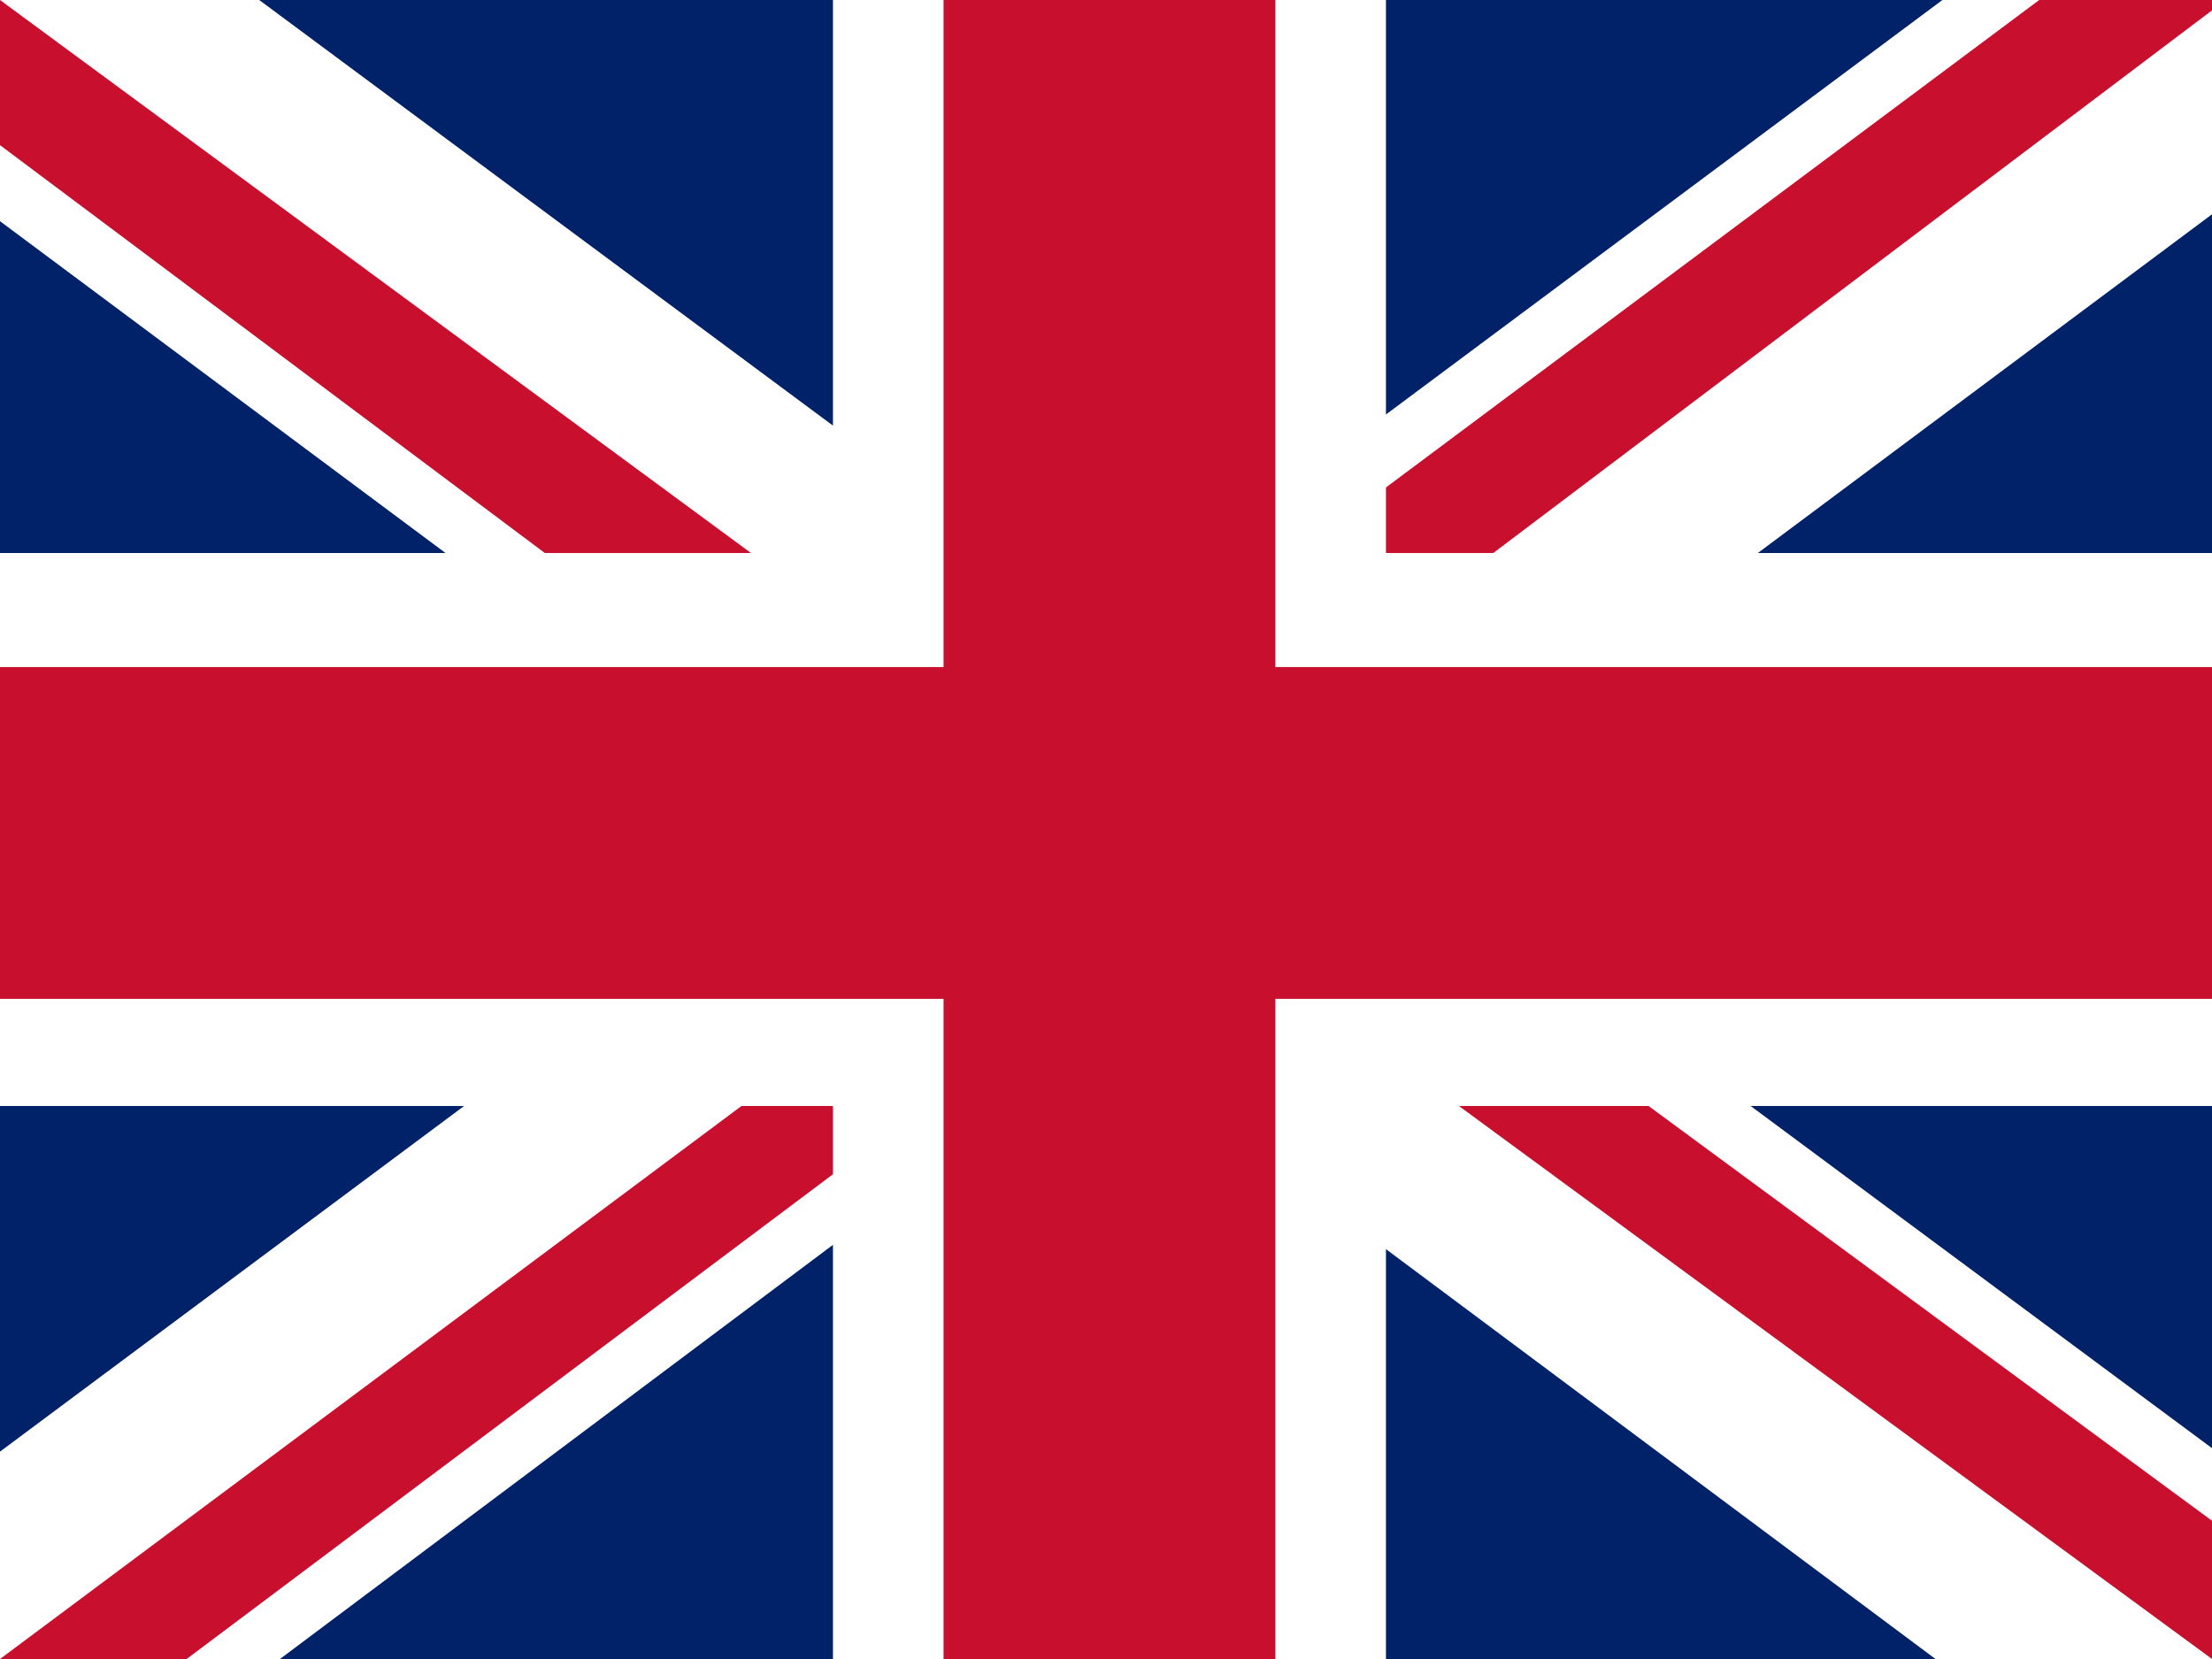
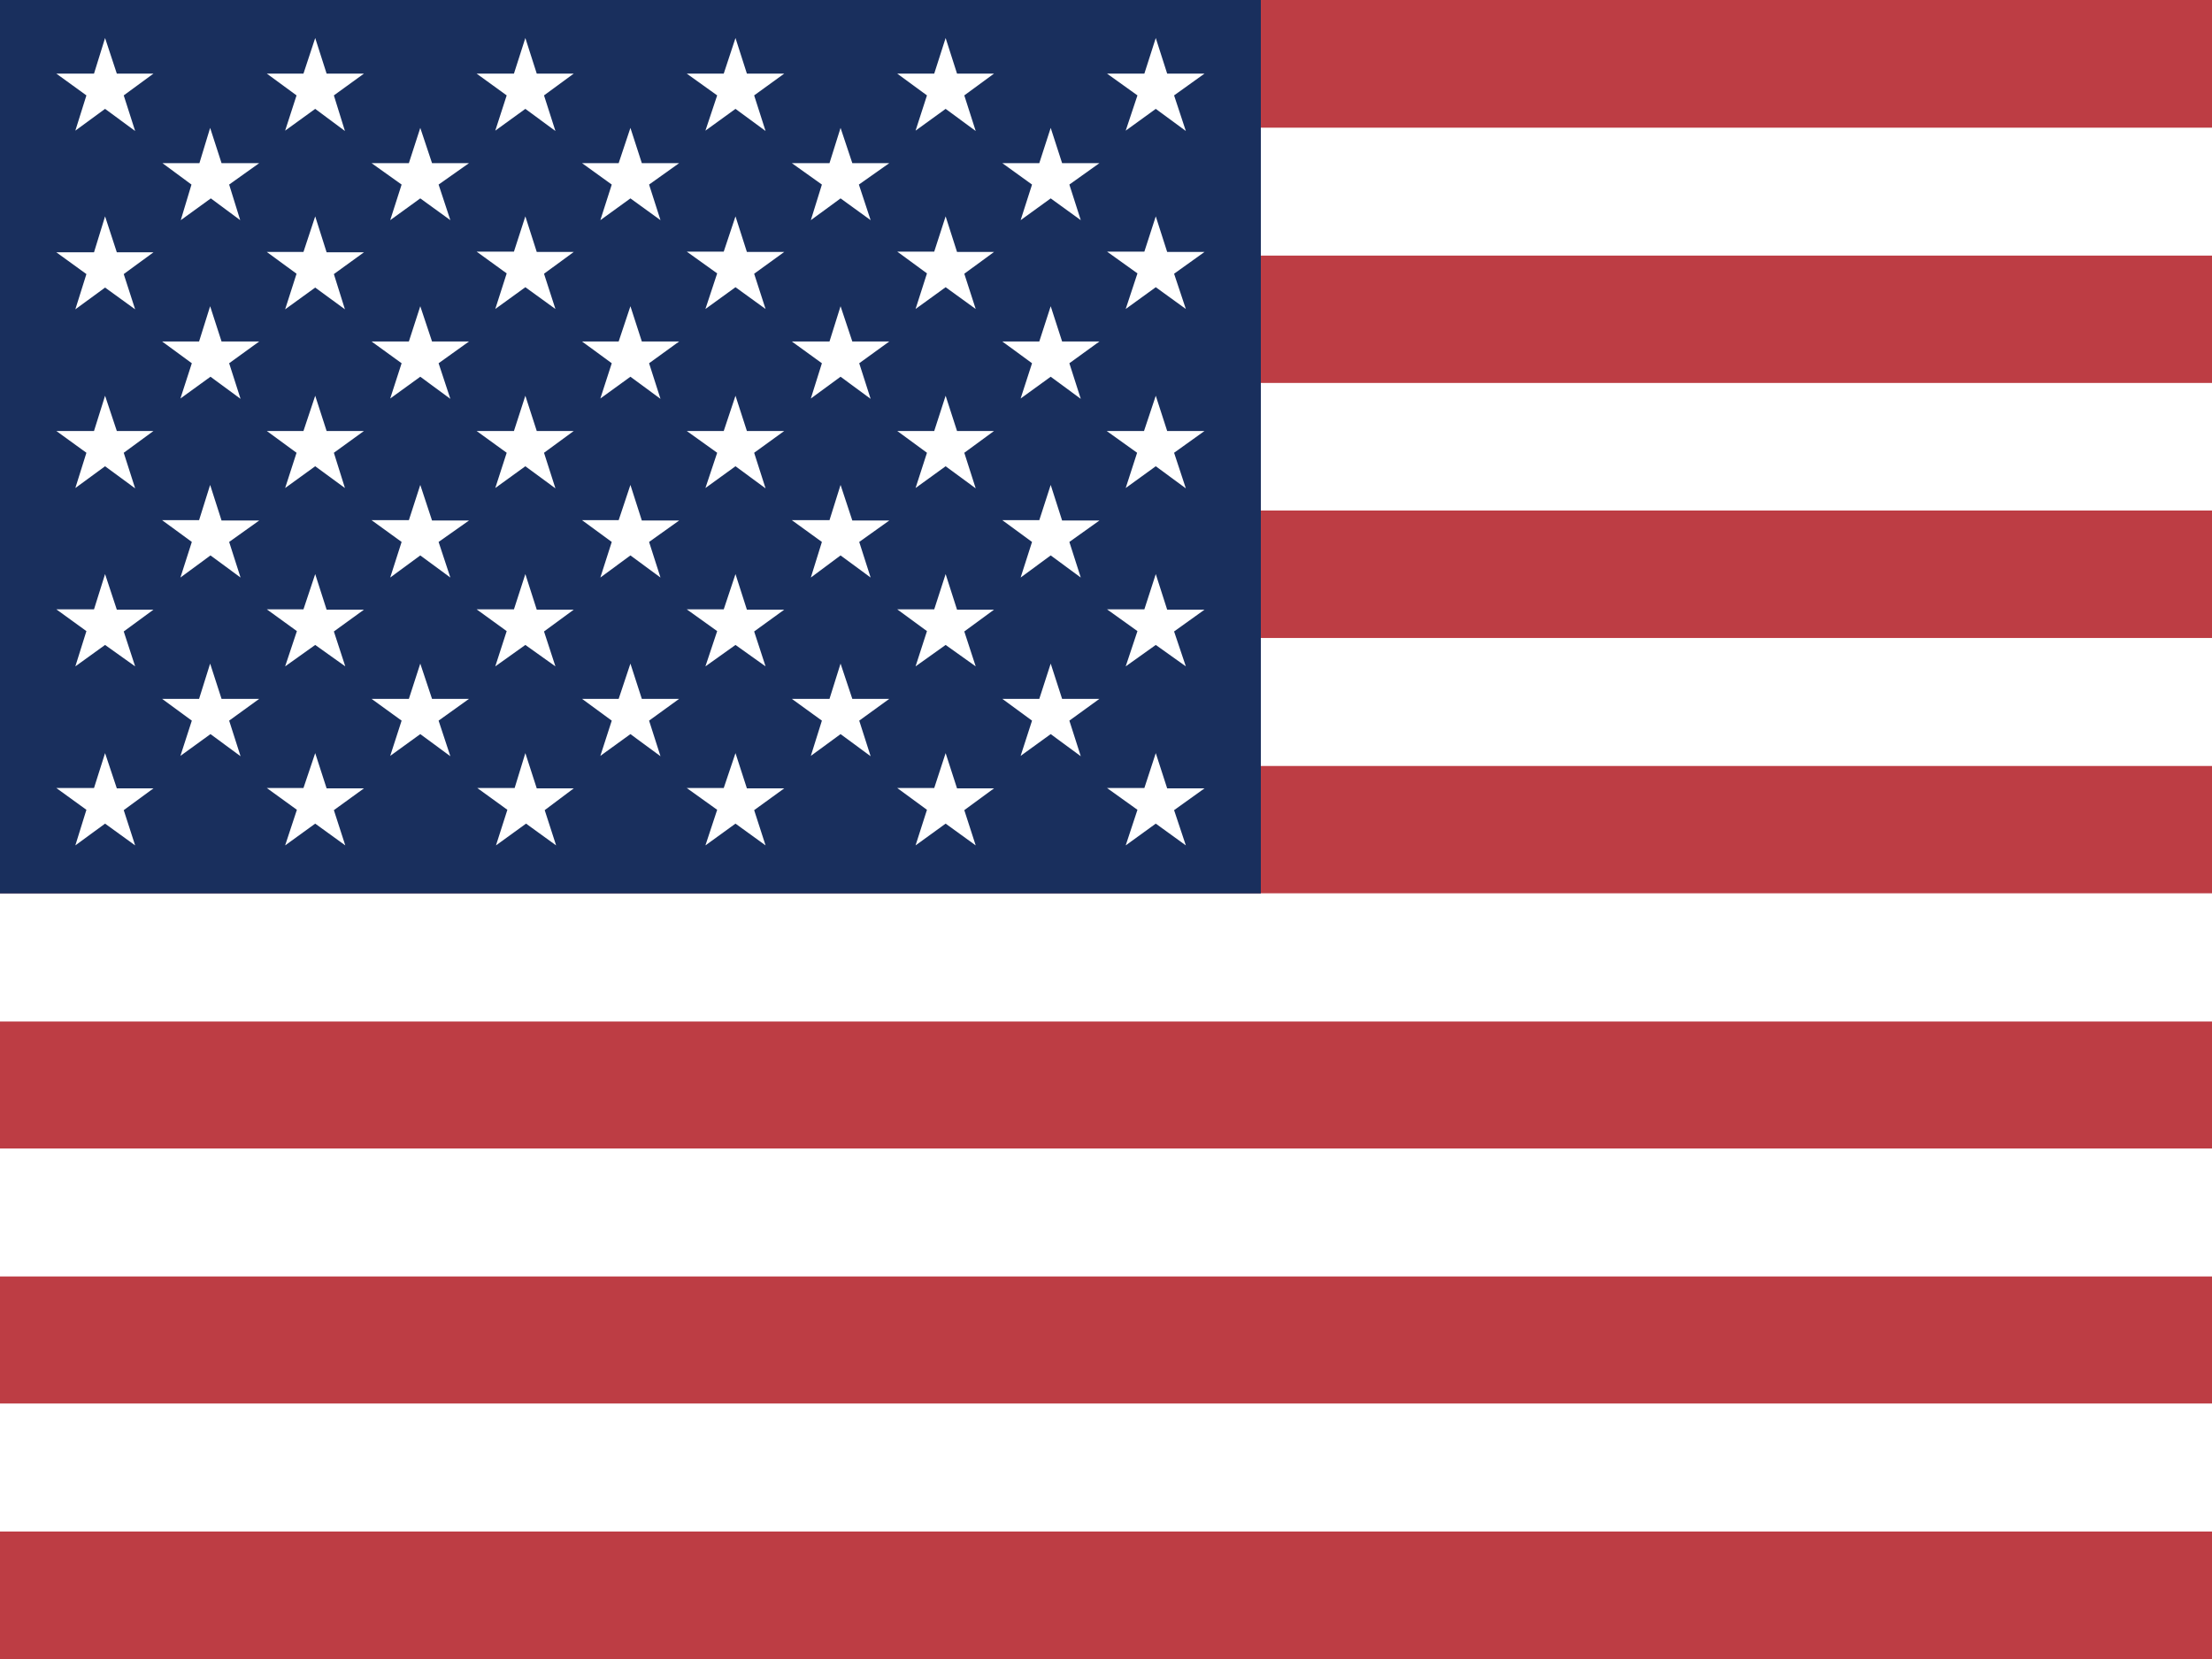
- <svg xmlns="http://www.w3.org/2000/svg" id="flag-icons-gb" viewBox="0 0 640 480">
-   <path fill="#012169" d="M0 0h640v480H0z" />
-   <path fill="#FFF" d="m75 0 244 181L562 0h78v62L400 241l240 178v61h-80L320 301 81 480H0v-60l239-178L0 64V0h75z" />
-   <path fill="#C8102E" d="m424 281 216 159v40L369 281h55zm-184 20 6 35L54 480H0l240-179zM640 0v3L391 191l2-44L590 0h50zM0 0l239 176h-60L0 42V0z" />
-   <path fill="#FFF" d="M241 0v480h160V0H241zM0 160v160h640V160H0z" />
-   <path fill="#C8102E" d="M0 193v96h640v-96H0zM273 0v480h96V0h-96z" />
+ <svg xmlns="http://www.w3.org/2000/svg" id="flag-icons-us" viewBox="0 0 640 480">
+   <g fill-rule="evenodd">
+     <g stroke-width="1pt">
+       <path fill="#bd3d44" d="M0 0h912v37H0zm0 73.9h912v37H0zm0 73.8h912v37H0zm0 73.8h912v37H0zm0 74h912v36.8H0zm0 73.7h912v37H0zM0 443h912V480H0z" />
+       <path fill="#fff" d="M0 37h912v36.9H0zm0 73.8h912v36.9H0zm0 73.8h912v37H0zm0 73.9h912v37H0zm0 73.8h912v37H0zm0 73.8h912v37H0z" />
+     </g>
+     <path fill="#192f5d" d="M0 0h364.8v258.5H0z" />
+     <path fill="#fff" d="m30.4 11 3.4 10.3h10.6l-8.6 6.3 3.3 10.3-8.7-6.4-8.6 6.3L25 27.6l-8.7-6.3h10.9zm60.8 0 3.3 10.3h10.8l-8.7 6.3 3.2 10.3-8.6-6.4-8.7 6.3 3.3-10.2-8.6-6.3h10.6zm60.8 0 3.3 10.3H166l-8.6 6.3 3.3 10.3-8.7-6.4-8.7 6.3 3.3-10.2-8.7-6.3h10.8zm60.8 0 3.3 10.3h10.8l-8.7 6.3 3.3 10.3-8.7-6.4-8.7 6.3 3.4-10.2-8.8-6.3h10.7zm60.8 0 3.3 10.3h10.7l-8.6 6.3 3.3 10.3-8.7-6.4-8.7 6.3 3.3-10.2-8.6-6.3h10.7zm60.8 0 3.3 10.3h10.8l-8.8 6.3 3.4 10.3-8.7-6.4-8.7 6.3 3.4-10.2-8.8-6.3h10.8zM60.8 37l3.3 10.2H75l-8.7 6.2 3.2 10.3-8.5-6.3-8.7 6.3 3.1-10.3-8.4-6.2h10.7zm60.8 0 3.4 10.2h10.7l-8.8 6.2 3.4 10.3-8.7-6.3-8.7 6.3 3.3-10.3-8.7-6.2h10.8zm60.8 0 3.3 10.2h10.8l-8.7 6.2 3.3 10.3-8.7-6.3-8.7 6.3 3.3-10.3-8.6-6.2H179zm60.8 0 3.4 10.2h10.7l-8.8 6.2 3.4 10.3-8.7-6.3-8.6 6.3 3.2-10.3-8.7-6.2H240zm60.8 0 3.3 10.2h10.8l-8.7 6.2 3.3 10.3-8.7-6.3-8.7 6.3 3.3-10.3-8.6-6.2h10.7zM30.4 62.6l3.4 10.4h10.6l-8.6 6.3 3.3 10.2-8.7-6.3-8.6 6.3L25 79.3 16.3 73h10.9zm60.8 0L94.5 73h10.8l-8.7 6.3 3.2 10.2-8.6-6.3-8.7 6.3 3.3-10.3-8.6-6.3h10.6zm60.8 0 3.3 10.3H166l-8.6 6.3 3.3 10.2-8.7-6.3-8.7 6.3 3.3-10.3-8.7-6.3h10.8zm60.8 0 3.3 10.3h10.8l-8.7 6.3 3.3 10.2-8.7-6.3-8.7 6.3 3.4-10.3-8.8-6.3h10.7zm60.8 0 3.3 10.3h10.7l-8.6 6.3 3.3 10.2-8.7-6.3-8.7 6.3 3.3-10.3-8.6-6.3h10.7zm60.8 0 3.3 10.3h10.8l-8.8 6.3 3.4 10.2-8.7-6.3-8.7 6.3 3.4-10.3-8.8-6.3h10.8zM60.8 88.6l3.3 10.2H75l-8.7 6.3 3.3 10.3-8.7-6.4-8.7 6.3 3.3-10.2-8.6-6.3h10.7zm60.8 0 3.4 10.2h10.7l-8.8 6.3 3.4 10.3-8.7-6.4-8.7 6.3 3.3-10.2-8.7-6.3h10.8zm60.8 0 3.3 10.2h10.8l-8.7 6.3 3.3 10.3-8.7-6.4-8.7 6.3 3.3-10.2-8.6-6.3H179zm60.8 0 3.4 10.2h10.7l-8.7 6.3 3.3 10.3-8.7-6.4-8.6 6.3 3.2-10.2-8.7-6.3H240zm60.8 0 3.3 10.2h10.8l-8.7 6.3 3.3 10.3-8.7-6.4-8.7 6.3 3.3-10.2-8.6-6.3h10.7zM30.4 114.5l3.4 10.2h10.6l-8.6 6.3 3.3 10.3-8.7-6.4-8.6 6.3L25 131l-8.7-6.3h10.9zm60.8 0 3.3 10.2h10.8l-8.7 6.3 3.2 10.2-8.6-6.3-8.7 6.3 3.3-10.2-8.6-6.3h10.6zm60.8 0 3.3 10.2H166l-8.6 6.3 3.3 10.3-8.7-6.4-8.7 6.3 3.3-10.2-8.7-6.3h10.8zm60.8 0 3.3 10.2h10.8l-8.7 6.3 3.3 10.3-8.7-6.4-8.7 6.3 3.4-10.2-8.8-6.3h10.7zm60.8 0 3.3 10.2h10.7L279 131l3.3 10.3-8.7-6.4-8.7 6.3 3.3-10.2-8.6-6.3h10.7zm60.8 0 3.3 10.2h10.8l-8.8 6.3 3.4 10.3-8.7-6.4-8.7 6.3L329 131l-8.8-6.3h10.8zM60.8 140.3l3.3 10.3H75l-8.7 6.2 3.3 10.3-8.7-6.4-8.7 6.4 3.3-10.3-8.6-6.3h10.7zm60.8 0 3.4 10.3h10.7l-8.8 6.2 3.4 10.3-8.7-6.4-8.7 6.4 3.3-10.3-8.7-6.3h10.8zm60.8 0 3.3 10.3h10.8l-8.7 6.2 3.3 10.3-8.7-6.4-8.7 6.4 3.3-10.3-8.6-6.3H179zm60.8 0 3.4 10.3h10.7l-8.7 6.2 3.3 10.3-8.7-6.4-8.6 6.4 3.2-10.3-8.7-6.3H240zm60.8 0 3.3 10.3h10.8l-8.7 6.2 3.3 10.3-8.7-6.4-8.7 6.4 3.3-10.3-8.6-6.3h10.7zM30.4 166.1l3.4 10.3h10.6l-8.6 6.3 3.3 10.1-8.7-6.2-8.6 6.2 3.2-10.2-8.7-6.3h10.9zm60.8 0 3.3 10.3h10.8l-8.7 6.3 3.3 10.1-8.7-6.2-8.7 6.2 3.4-10.2-8.7-6.3h10.6zm60.8 0 3.3 10.3H166l-8.6 6.3 3.3 10.1-8.7-6.2-8.7 6.2 3.3-10.2-8.7-6.3h10.8zm60.8 0 3.3 10.3h10.8l-8.7 6.3 3.3 10.1-8.7-6.2-8.7 6.2 3.4-10.2-8.8-6.3h10.7zm60.8 0 3.3 10.3h10.7l-8.6 6.3 3.3 10.1-8.7-6.2-8.7 6.2 3.3-10.2-8.6-6.3h10.7zm60.8 0 3.3 10.3h10.8l-8.8 6.3 3.4 10.1-8.7-6.2-8.7 6.2 3.4-10.2-8.8-6.3h10.8zM60.8 192l3.3 10.2H75l-8.7 6.3 3.3 10.3-8.7-6.4-8.7 6.3 3.3-10.2-8.6-6.3h10.7zm60.8 0 3.4 10.2h10.7l-8.8 6.3 3.4 10.3-8.7-6.4-8.7 6.3 3.3-10.2-8.7-6.3h10.8zm60.8 0 3.3 10.2h10.8l-8.7 6.3 3.3 10.3-8.7-6.4-8.7 6.3 3.3-10.2-8.6-6.3H179zm60.8 0 3.4 10.2h10.7l-8.7 6.3 3.3 10.3-8.7-6.4-8.6 6.3 3.2-10.2-8.7-6.3H240zm60.8 0 3.3 10.2h10.8l-8.7 6.3 3.3 10.3-8.7-6.4-8.7 6.3 3.3-10.2-8.6-6.3h10.7zM30.4 217.9l3.4 10.2h10.6l-8.6 6.3 3.3 10.2-8.7-6.3-8.6 6.3 3.2-10.3-8.7-6.3h10.9zm60.8 0 3.3 10.2h10.8l-8.7 6.3 3.3 10.2-8.7-6.3-8.7 6.3 3.4-10.3-8.7-6.3h10.6zm60.8 0 3.3 10.2H166l-8.4 6.3 3.3 10.2-8.7-6.3-8.7 6.3 3.3-10.3-8.7-6.3h10.8zm60.8 0 3.3 10.2h10.8l-8.7 6.3 3.3 10.2-8.7-6.3-8.7 6.3 3.4-10.3-8.8-6.3h10.7zm60.8 0 3.3 10.2h10.7l-8.6 6.3 3.3 10.2-8.7-6.3-8.7 6.3 3.3-10.3-8.6-6.3h10.7zm60.8 0 3.3 10.2h10.8l-8.8 6.3 3.4 10.2-8.7-6.3-8.7 6.3 3.4-10.3-8.8-6.3h10.8z" />
+   </g>
</svg>
